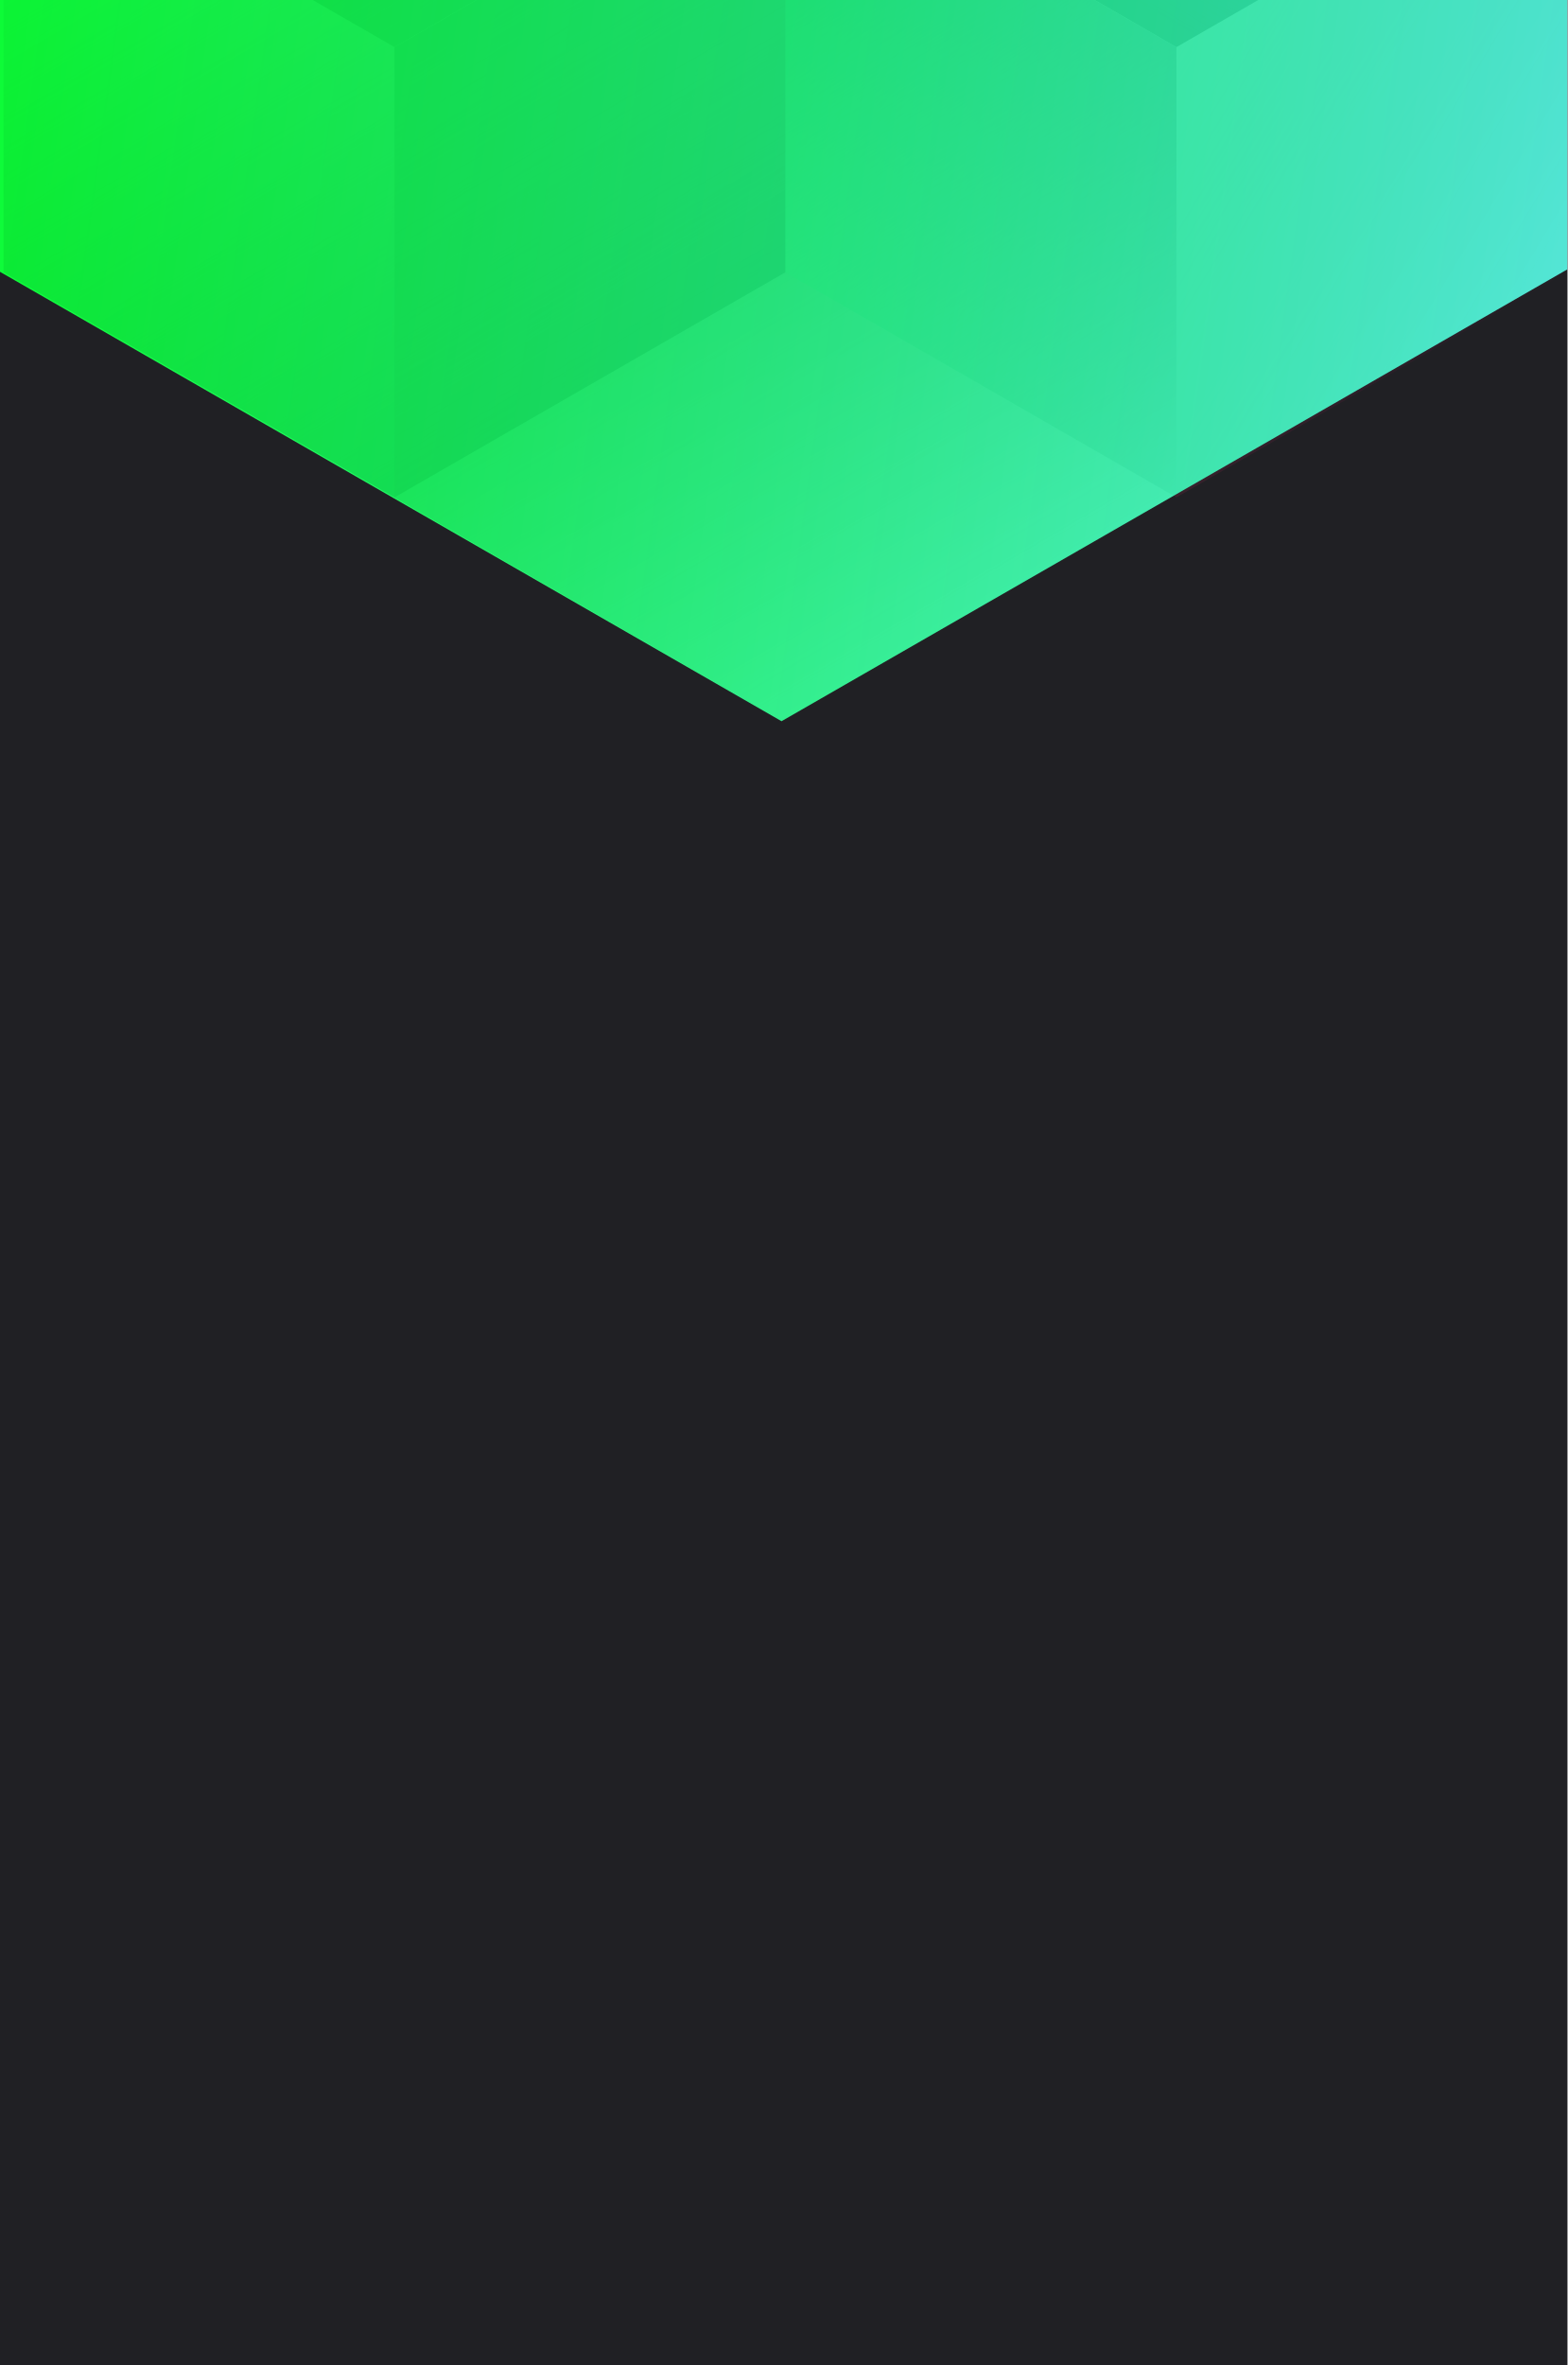
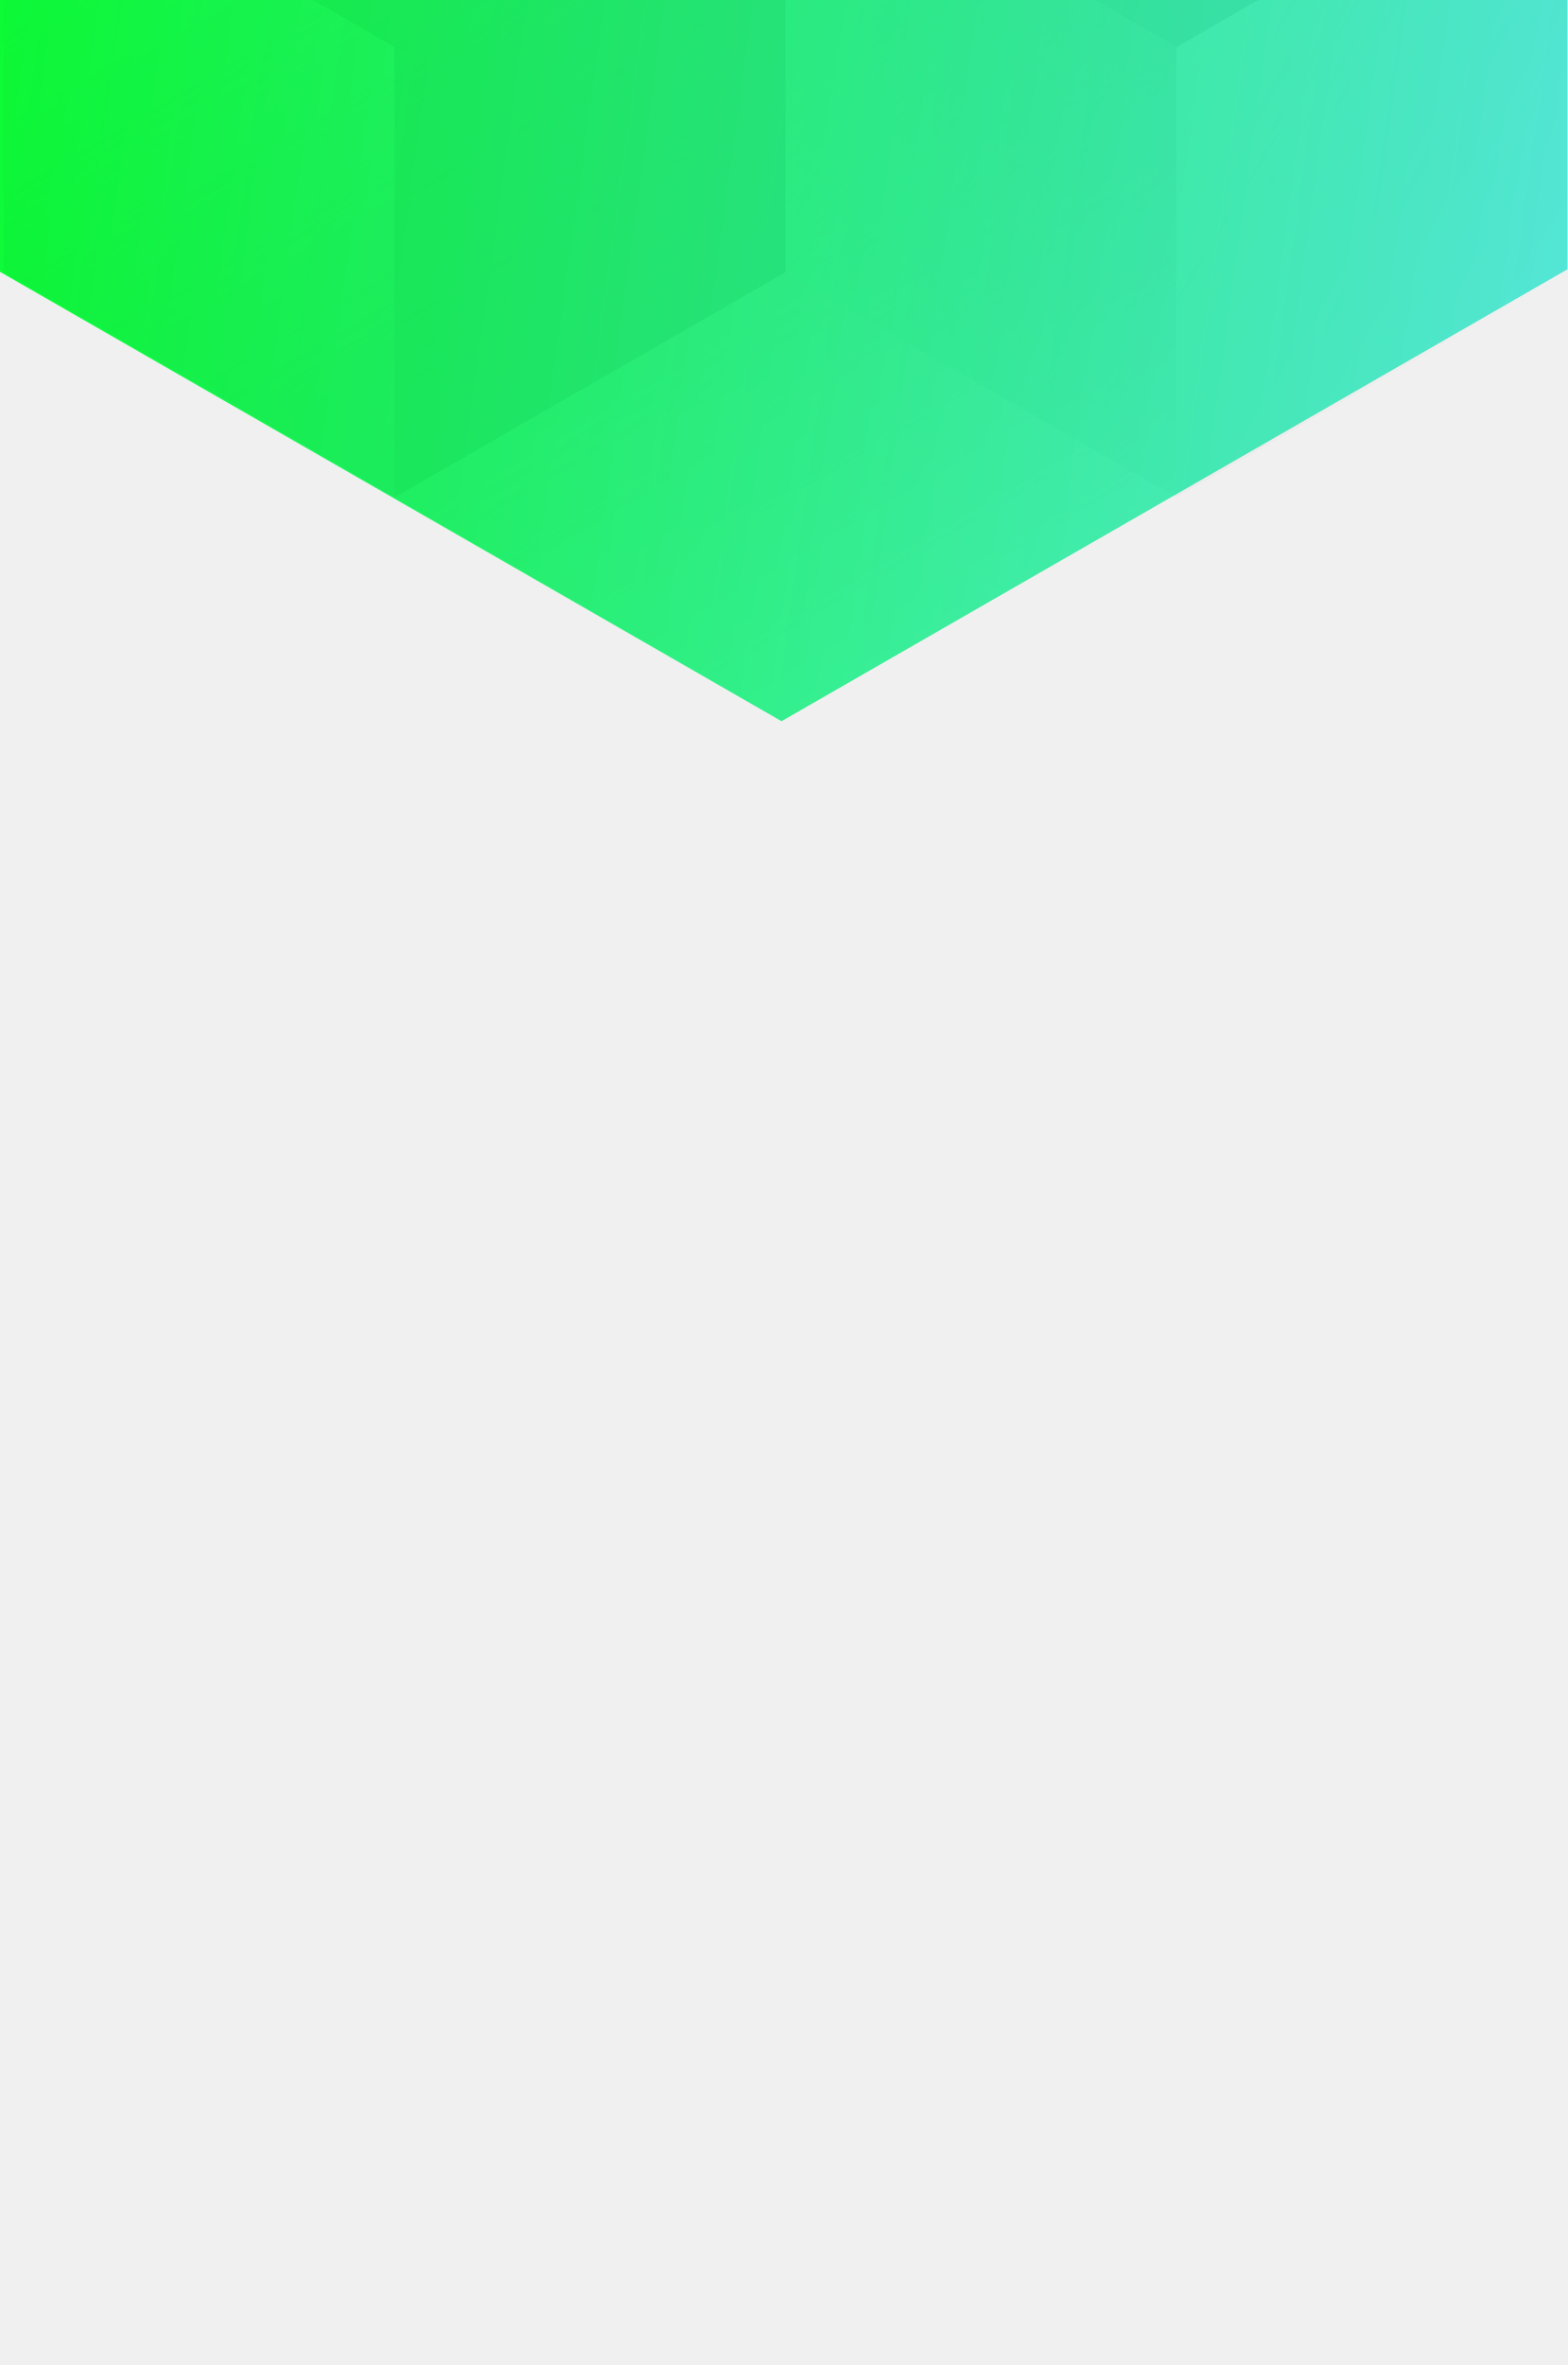
<svg xmlns="http://www.w3.org/2000/svg" width="358" height="540" viewBox="0 0 358 540" fill="none">
-   <rect width="358" height="540" fill="#202024" />
-   <mask id="mask0_61486_6" style="mask-type:alpha" maskUnits="userSpaceOnUse" x="0" y="0" width="358" height="540">
-     <rect width="358" height="540" fill="#202024" />
-   </mask>
-   <g mask="url(#mask0_61486_6)">
-     <path d="M358 61.492V-396.824L178.5 -500L-1 -396.824V61.492L178.5 164.674L358 61.492Z" fill="url(#paint0_linear_61486_6)" />
+   <g clip-path="url(#clip0_61488_113)">
+     <path d="M358 61.492V-396.824L178.5 -500L-1 -396.824V61.492L178.5 164.674L358 61.492Z" fill="url(#paint0_linear_61488_113)" />
    <g style="mix-blend-mode:luminosity" opacity="0.4">
-       <path d="M0.801 -40.65V62.159L90.101 113.569L179.4 62.159V-40.65L90.101 -92.06L0.801 -40.65Z" fill="url(#paint1_linear_61486_6)" />
-       <path d="M0.801 -143.465V-40.656L90.101 10.754L179.4 -40.656V-143.465L90.101 -194.875L0.801 -143.465Z" fill="url(#paint2_linear_61486_6)" />
-       <path d="M179.4 62.159V-40.651L268.7 -92.061L358 -40.651V62.159L268.7 113.568L179.4 62.159Z" fill="url(#paint3_linear_61486_6)" />
-       <path d="M358 -143.465V-40.656L268.7 10.754L179.4 -40.656V-143.465L268.7 -194.875L358 -143.465Z" fill="url(#paint4_linear_61486_6)" />
-       <path d="M268.7 113.59V10.781L179.4 -40.629L90.101 10.781L90.101 113.59L179.4 165L268.7 113.59Z" fill="url(#paint5_linear_61486_6)" />
+       <path style="mix-blend-mode:luminosity" opacity="0.4" d="M0.801 -40.65V62.159L90.101 113.569L179.4 62.159V-40.65L90.101 -92.06L0.801 -40.65Z" fill="url(#paint1_linear_61488_113)" />
+       <path style="mix-blend-mode:luminosity" opacity="0.4" d="M0.801 -143.465V-40.656L90.101 10.754L179.4 -40.656V-143.465L90.101 -194.875L0.801 -143.465Z" fill="url(#paint2_linear_61488_113)" />
+       <path style="mix-blend-mode:luminosity" opacity="0.4" d="M179.4 62.159V-40.651L268.7 -92.061L358 -40.651V62.159L268.7 113.568L179.4 62.159Z" fill="url(#paint3_linear_61488_113)" />
+       <path style="mix-blend-mode:luminosity" opacity="0.4" d="M358 -143.465V-40.656L268.7 10.754L179.4 -40.656V-143.465L268.7 -194.875L358 -143.465Z" fill="url(#paint4_linear_61488_113)" />
+       <path style="mix-blend-mode:luminosity" opacity="0.4" d="M268.7 113.59V10.781L179.4 -40.629L90.101 10.781V113.59L179.4 165L268.7 113.59Z" fill="url(#paint5_linear_61488_113)" />
    </g>
  </g>
  <defs>
-     <linearGradient id="paint0_linear_61486_6" x1="-1" y1="-484.234" x2="438.976" y2="-423.679" gradientUnits="userSpaceOnUse">
+     <linearGradient id="paint0_linear_61488_113" x1="-1" y1="-484.234" x2="438.976" y2="-423.679" gradientUnits="userSpaceOnUse">
      <stop stop-color="#00FF19" />
      <stop offset="1" stop-color="#57E5DC" />
    </linearGradient>
-     <linearGradient id="paint1_linear_61486_6" x1="90.101" y1="108.84" x2="1.185" y2="-42.896" gradientUnits="userSpaceOnUse">
+     <linearGradient id="paint1_linear_61488_113" x1="90.101" y1="108.84" x2="1.185" y2="-42.896" gradientUnits="userSpaceOnUse">
      <stop stop-color="#8257E5" />
      <stop offset="1" stop-color="#FF008E" stop-opacity="0" />
    </linearGradient>
-     <linearGradient id="paint2_linear_61486_6" x1="90.101" y1="6.026" x2="1.185" y2="-145.711" gradientUnits="userSpaceOnUse">
+     <linearGradient id="paint2_linear_61488_113" x1="90.101" y1="6.026" x2="1.185" y2="-145.711" gradientUnits="userSpaceOnUse">
      <stop stop-color="#8257E5" />
      <stop offset="1" stop-color="#FF008E" stop-opacity="0" />
    </linearGradient>
-     <linearGradient id="paint3_linear_61486_6" x1="358" y1="67.937" x2="179.676" y2="-39.672" gradientUnits="userSpaceOnUse">
+     <linearGradient id="paint3_linear_61488_113" x1="358" y1="67.937" x2="179.676" y2="-39.672" gradientUnits="userSpaceOnUse">
      <stop stop-color="#FF008E" stop-opacity="0" />
      <stop offset="1" stop-color="#FFCD1E" />
    </linearGradient>
-     <linearGradient id="paint4_linear_61486_6" x1="268.7" y1="6.026" x2="357.615" y2="-145.711" gradientUnits="userSpaceOnUse">
+     <linearGradient id="paint4_linear_61488_113" x1="268.7" y1="6.026" x2="357.615" y2="-145.711" gradientUnits="userSpaceOnUse">
      <stop stop-color="#8257E5" />
      <stop offset="1" stop-color="#FF008E" stop-opacity="0" />
    </linearGradient>
-     <linearGradient id="paint5_linear_61486_6" x1="179.4" y1="-35.901" x2="268.316" y2="115.836" gradientUnits="userSpaceOnUse">
+     <linearGradient id="paint5_linear_61488_113" x1="179.4" y1="-35.901" x2="268.316" y2="115.836" gradientUnits="userSpaceOnUse">
      <stop stop-color="#8257E5" />
      <stop offset="1" stop-color="#FF008E" stop-opacity="0" />
    </linearGradient>
+     <clipPath id="clip0_61488_113">
+       <rect width="358" height="540" fill="white" />
+     </clipPath>
  </defs>
</svg>
